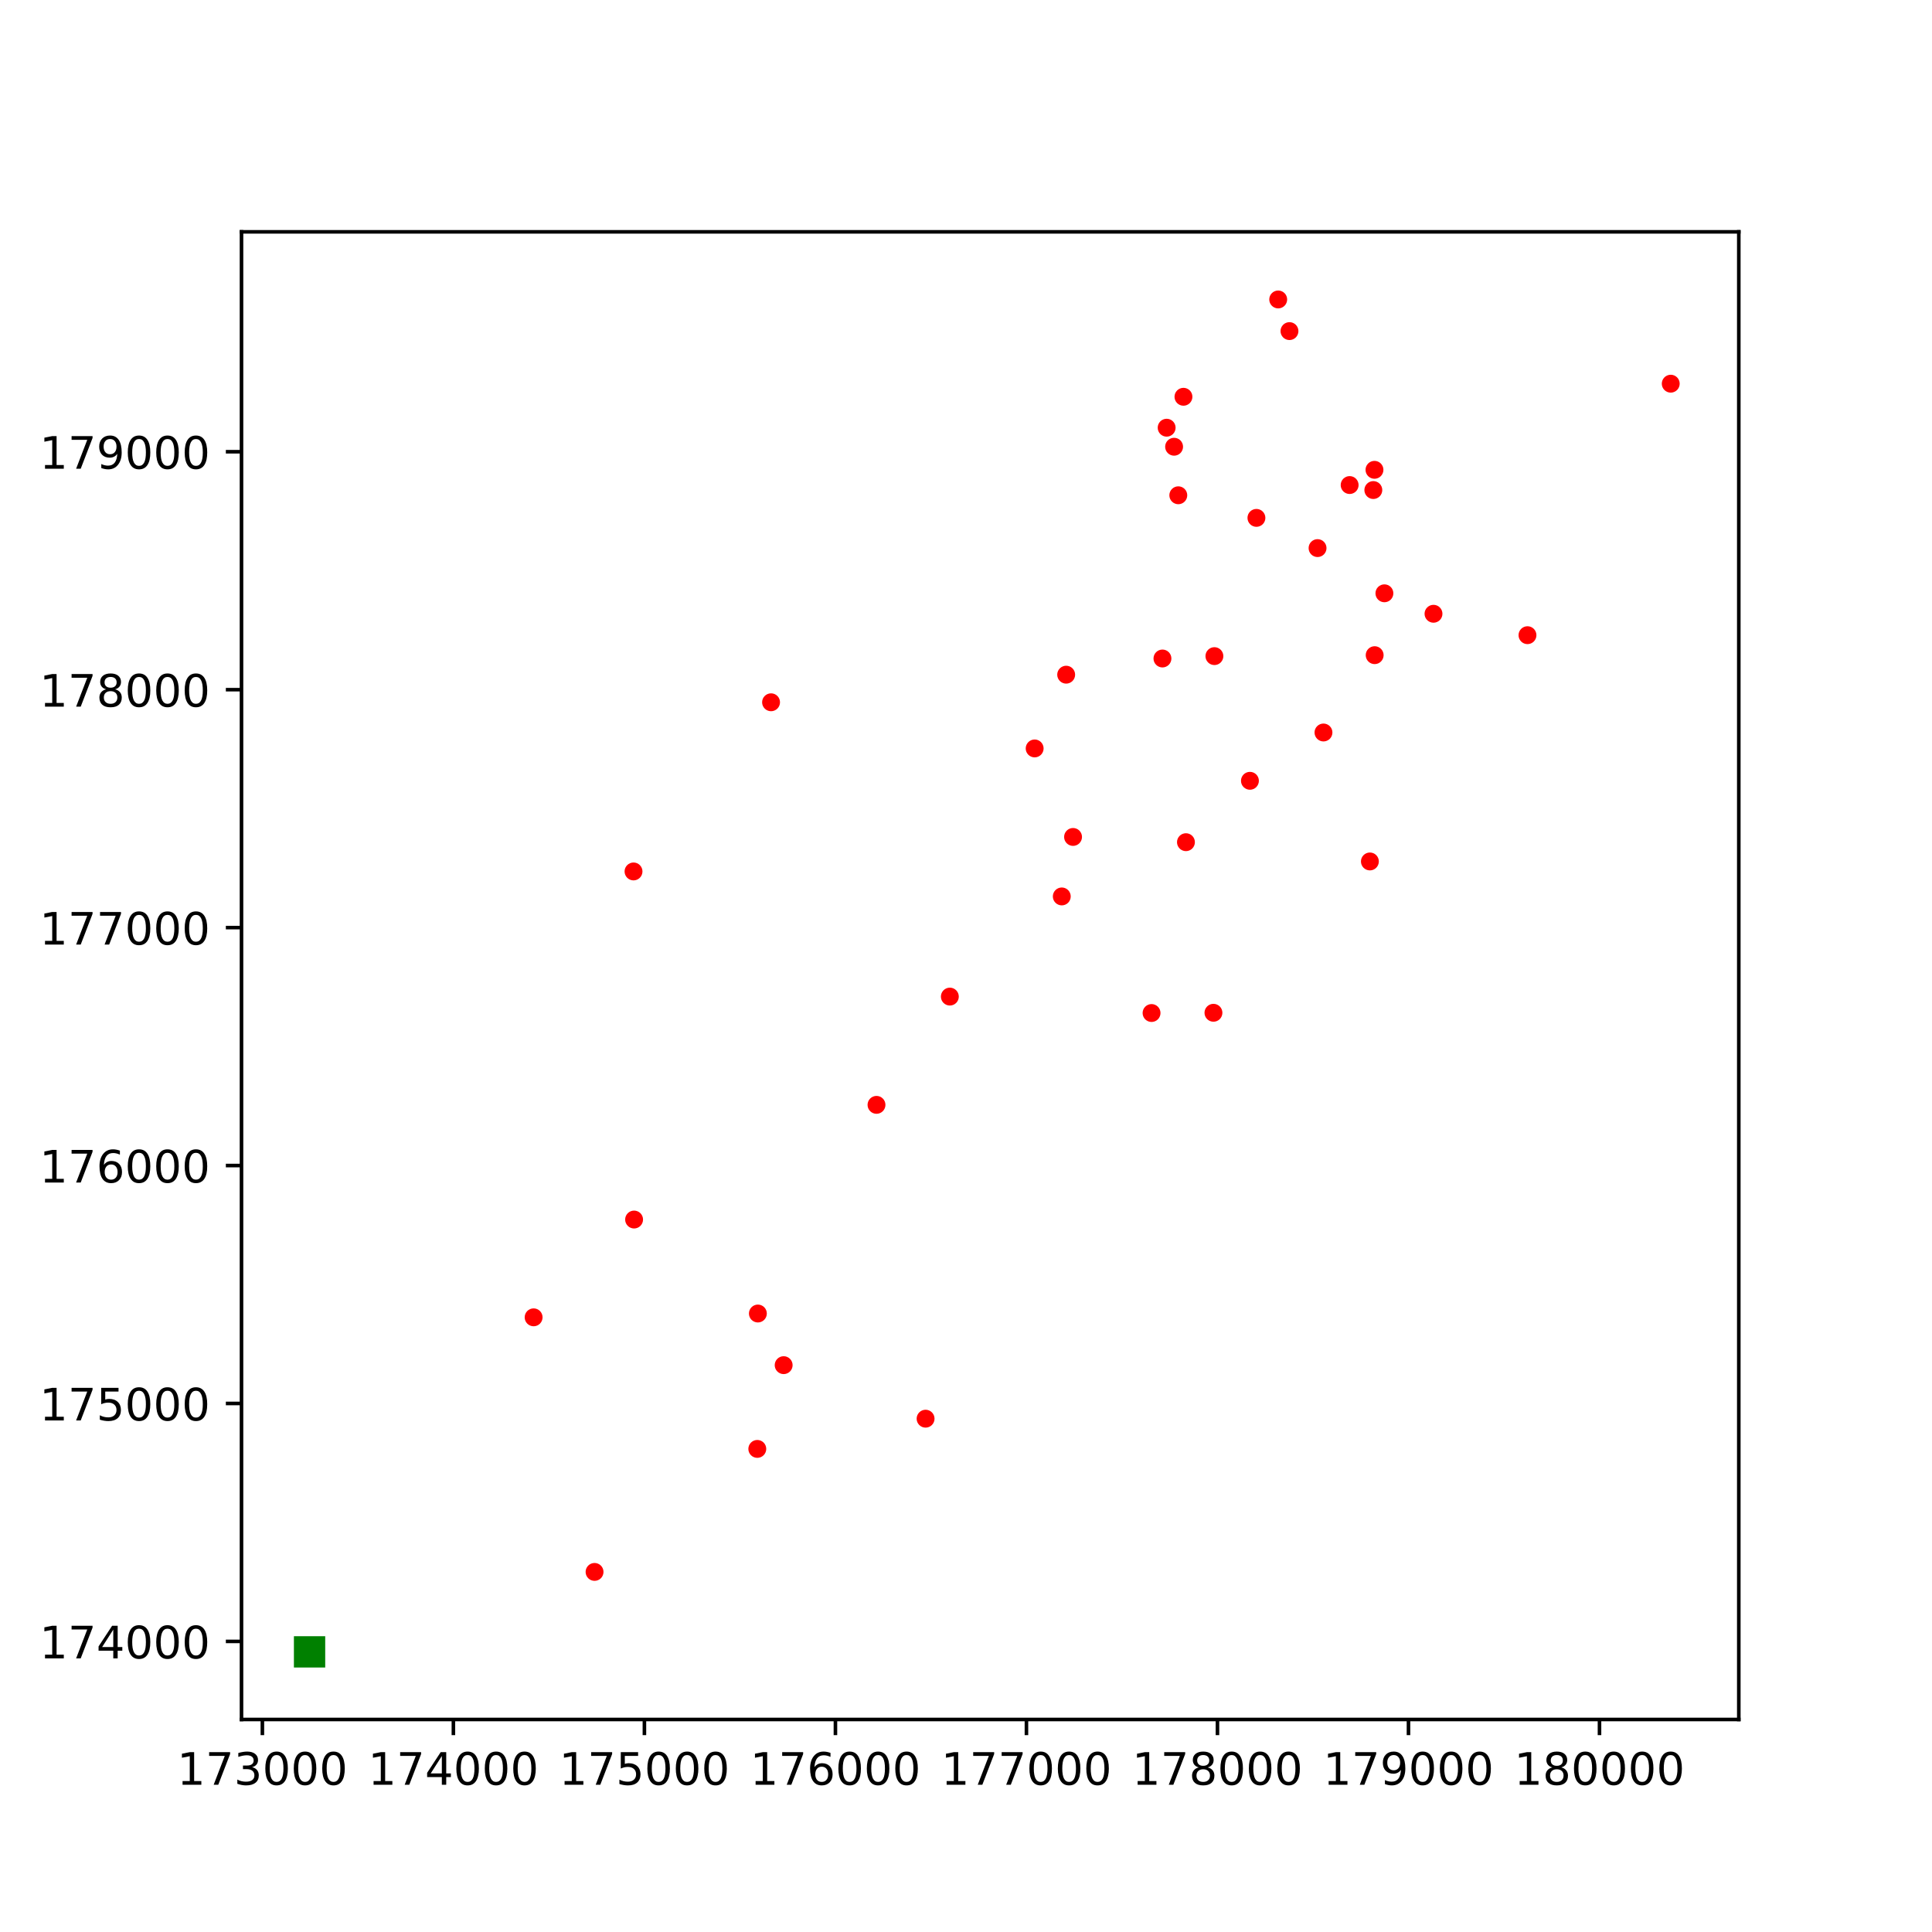
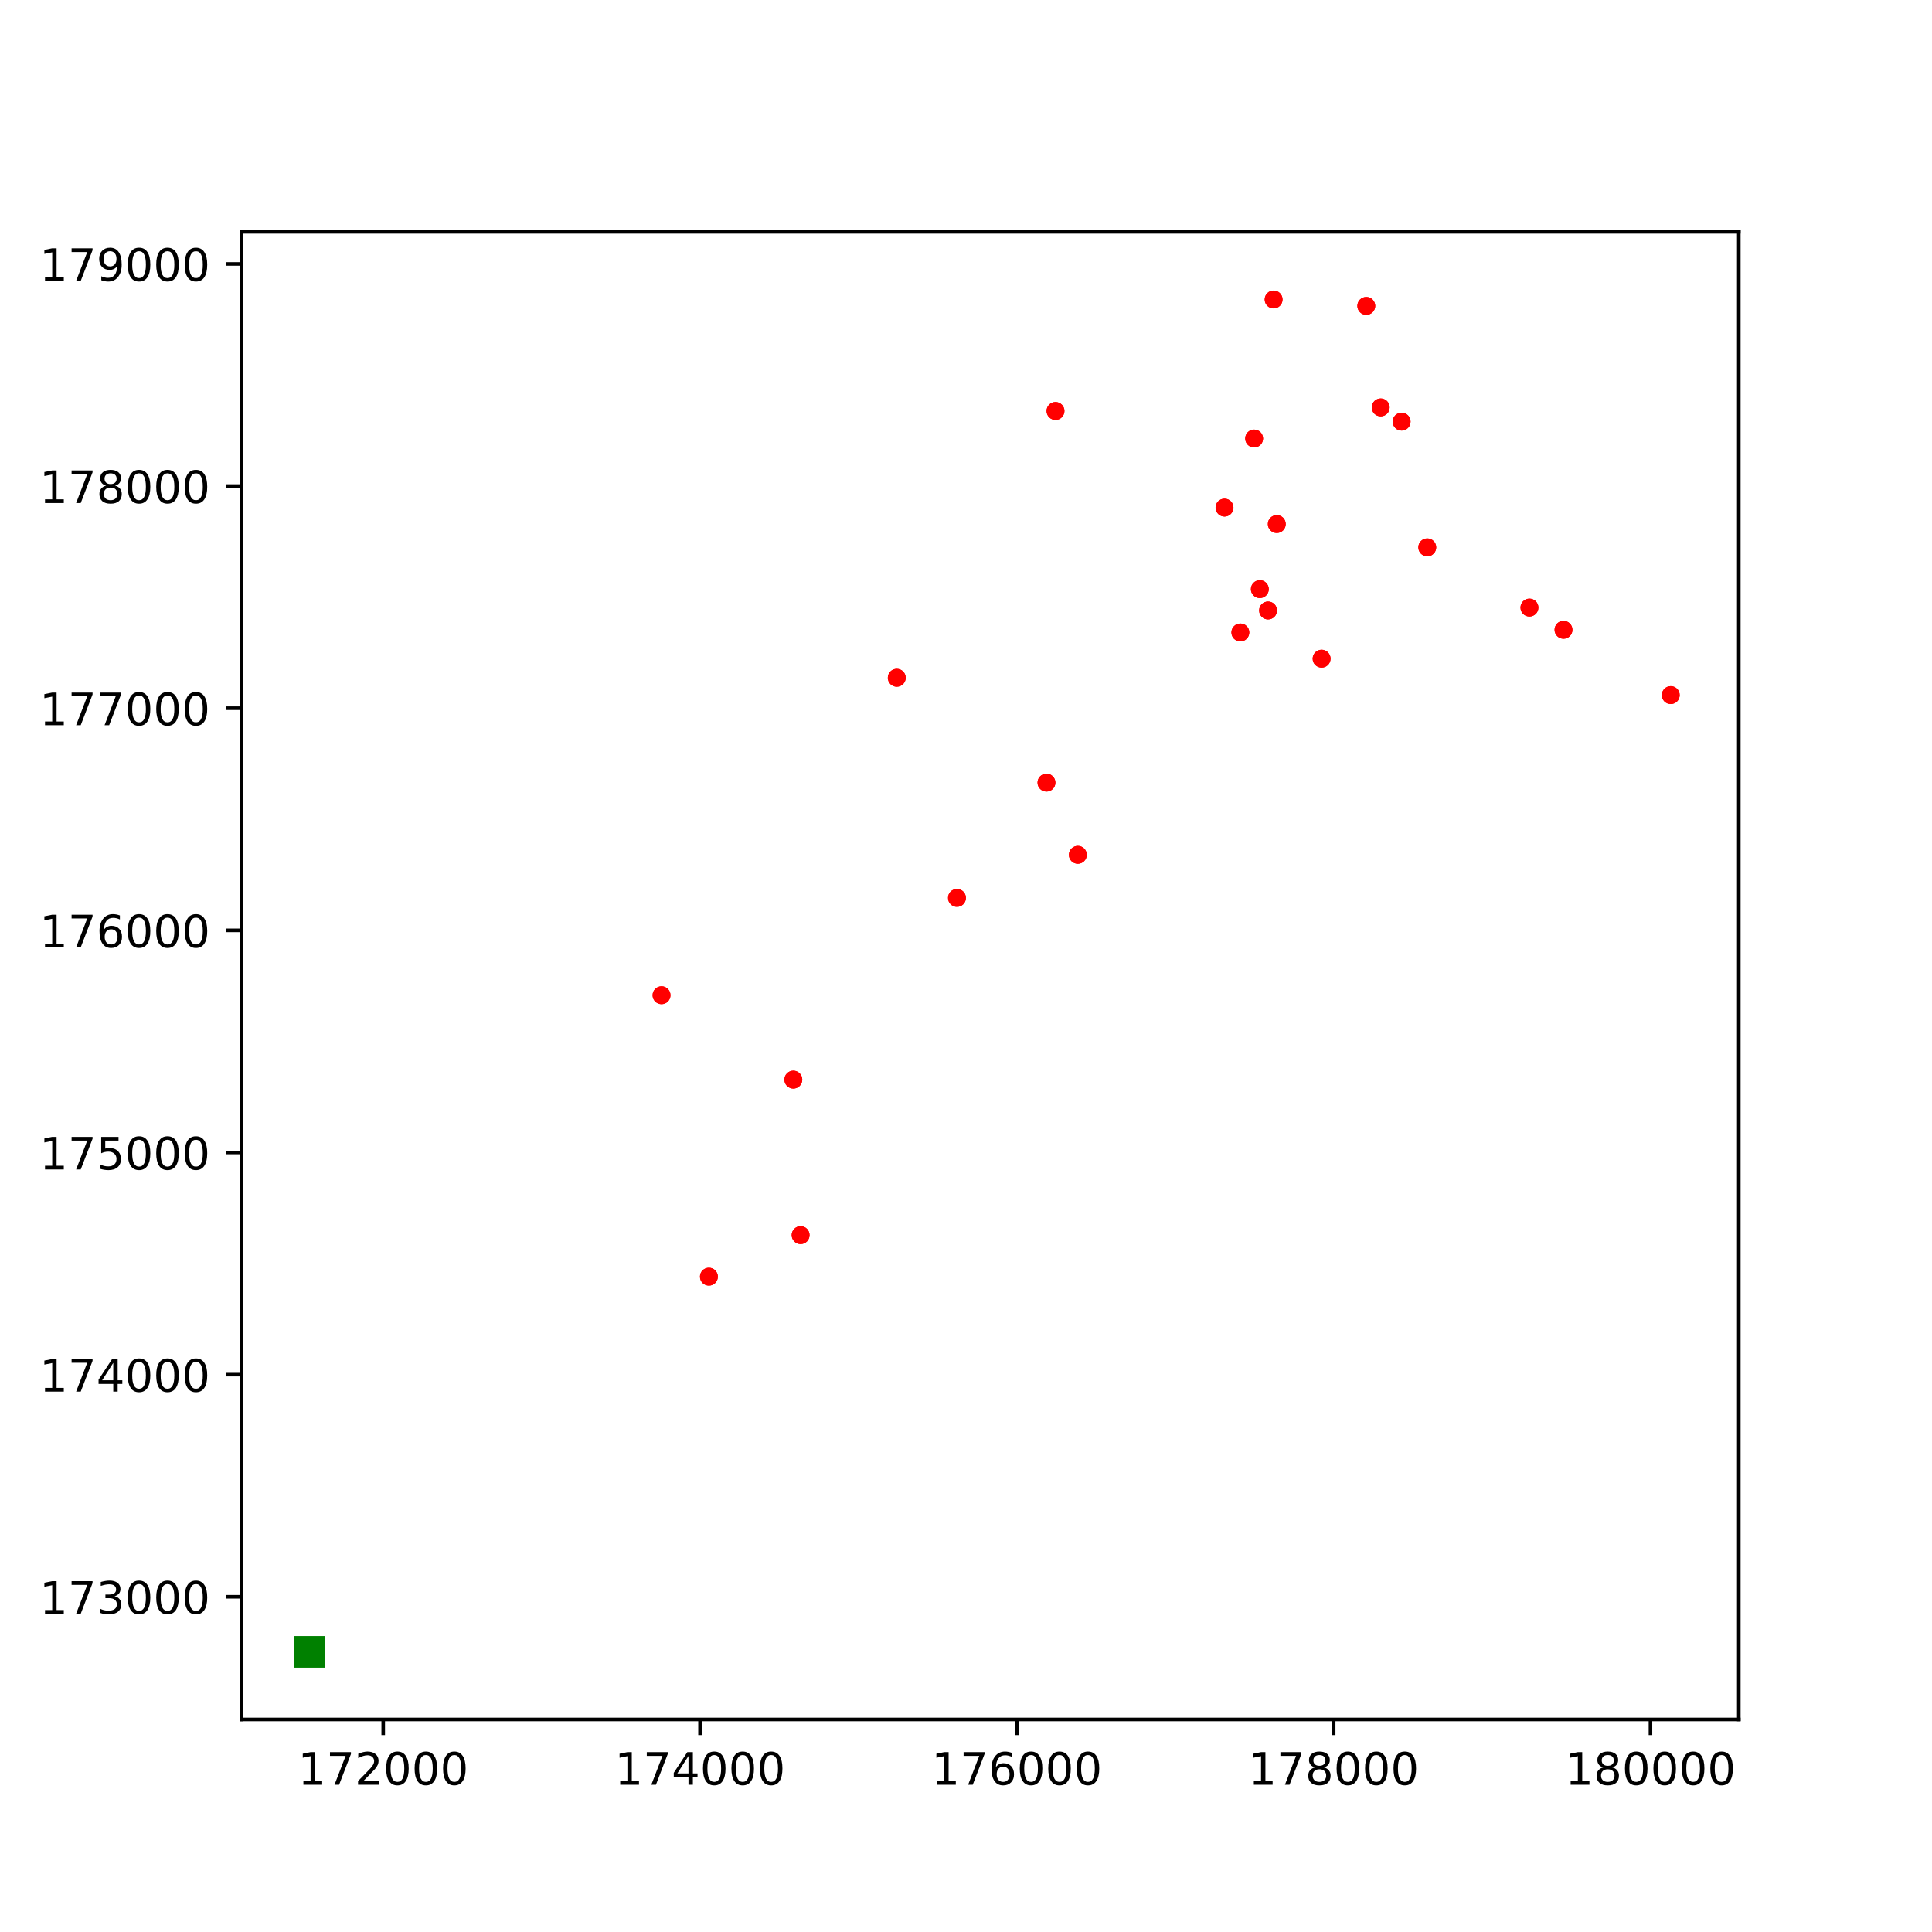
<svg xmlns="http://www.w3.org/2000/svg" xmlns:xlink="http://www.w3.org/1999/xlink" height="432pt" version="1.1" viewBox="0 0 432 432" width="432pt">
  <defs>
    <style type="text/css">
*{stroke-linecap:butt;stroke-linejoin:round;}
  </style>
  </defs>
  <g id="figure_1">
    <g id="patch_1">
      <path d="M 0 432  L 432 432  L 432 0  L 0 0  z " style="fill:#ffffff;" />
    </g>
    <g id="axes_1">
      <g id="patch_2">
        <path d="M 54 384.48  L 388.8 384.48  L 388.8 51.84  L 54 51.84  z " style="fill:#ffffff;" />
      </g>
      <g id="matplotlib.axis_1">
        <g id="xtick_1">
          <g id="line2d_1">
            <defs>
-               <path d="M 0 0  L 0 3.5  " id="m3f9db63559" style="stroke:#000000;stroke-width:0.8;" />
-             </defs>
-             <g>
-               <use style="stroke:#000000;stroke-width:0.8;" x="58.668" xlink:href="#m3f9db63559" y="384.48" />
+               <path d="M 0 0  L 0 3.5  " id="me250d1d203" style="stroke:#000000;stroke-width:0.8;" />
+             </defs>
+             <g>
+               <use style="stroke:#000000;stroke-width:0.8;" x="85.688" xlink:href="#me250d1d203" y="384.48" />
            </g>
          </g>
          <g id="text_1">
            <defs>
              <path d="M 12.406 8.297  L 28.516 8.297  L 28.516 63.922  L 10.984 60.406  L 10.984 69.391  L 28.422 72.906  L 38.281 72.906  L 38.281 8.297  L 54.391 8.297  L 54.391 0  L 12.406 0  z " id="DejaVuSans-49" />
              <path d="M 8.203 72.906  L 55.078 72.906  L 55.078 68.703  L 28.609 0  L 18.312 0  L 43.219 64.594  L 8.203 64.594  z " id="DejaVuSans-55" />
-               <path d="M 40.578 39.312  Q 47.656 37.797 51.625 33  Q 55.609 28.219 55.609 21.188  Q 55.609 10.406 48.188 4.484  Q 40.766 -1.422 27.094 -1.422  Q 22.516 -1.422 17.656 -0.516  Q 12.797 0.391 7.625 2.203  L 7.625 11.719  Q 11.719 9.328 16.594 8.109  Q 21.484 6.891 26.812 6.891  Q 36.078 6.891 40.938 10.547  Q 45.797 14.203 45.797 21.188  Q 45.797 27.641 41.281 31.266  Q 36.766 34.906 28.719 34.906  L 20.219 34.906  L 20.219 43.016  L 29.109 43.016  Q 36.375 43.016 40.234 45.922  Q 44.094 48.828 44.094 54.297  Q 44.094 59.906 40.109 62.906  Q 36.141 65.922 28.719 65.922  Q 24.656 65.922 20.016 65.031  Q 15.375 64.156 9.812 62.312  L 9.812 71.094  Q 15.438 72.656 20.344 73.438  Q 25.25 74.219 29.594 74.219  Q 40.828 74.219 47.359 69.109  Q 53.906 64.016 53.906 55.328  Q 53.906 49.266 50.438 45.094  Q 46.969 40.922 40.578 39.312  z " id="DejaVuSans-51" />
+               <path d="M 19.188 8.297  L 53.609 8.297  L 53.609 0  L 7.328 0  L 7.328 8.297  Q 12.938 14.109 22.625 23.891  Q 32.328 33.688 34.812 36.531  Q 39.547 41.844 41.422 45.531  Q 43.312 49.219 43.312 52.781  Q 43.312 58.594 39.234 62.25  Q 35.156 65.922 28.609 65.922  Q 23.969 65.922 18.812 64.312  Q 13.672 62.703 7.812 59.422  L 7.812 69.391  Q 13.766 71.781 18.938 73  Q 24.125 74.219 28.422 74.219  Q 39.75 74.219 46.484 68.547  Q 53.219 62.891 53.219 53.422  Q 53.219 48.922 51.531 44.891  Q 49.859 40.875 45.406 35.406  Q 44.188 33.984 37.641 27.219  Q 31.109 20.453 19.188 8.297  z " id="DejaVuSans-50" />
              <path d="M 31.781 66.406  Q 24.172 66.406 20.328 58.906  Q 16.5 51.422 16.5 36.375  Q 16.5 21.391 20.328 13.891  Q 24.172 6.391 31.781 6.391  Q 39.453 6.391 43.281 13.891  Q 47.125 21.391 47.125 36.375  Q 47.125 51.422 43.281 58.906  Q 39.453 66.406 31.781 66.406  z M 31.781 74.219  Q 44.047 74.219 50.516 64.516  Q 56.984 54.828 56.984 36.375  Q 56.984 17.969 50.516 8.266  Q 44.047 -1.422 31.781 -1.422  Q 19.531 -1.422 13.062 8.266  Q 6.594 17.969 6.594 36.375  Q 6.594 54.828 13.062 64.516  Q 19.531 74.219 31.781 74.219  z " id="DejaVuSans-48" />
            </defs>
-             <g transform="translate(39.58089 399.0784)scale(0.1 -0.1)">
-               <use xlink:href="#DejaVuSans-49" />
-               <use x="63.623" xlink:href="#DejaVuSans-55" />
-               <use x="127.246" xlink:href="#DejaVuSans-51" />
+             <g transform="translate(66.60096 399.0784)scale(0.1 -0.1)">
+               <use xlink:href="#DejaVuSans-49" />
+               <use x="63.623" xlink:href="#DejaVuSans-55" />
+               <use x="127.246" xlink:href="#DejaVuSans-50" />
              <use x="190.869" xlink:href="#DejaVuSans-48" />
              <use x="254.492" xlink:href="#DejaVuSans-48" />
              <use x="318.115" xlink:href="#DejaVuSans-48" />
            </g>
          </g>
        </g>
        <g id="xtick_2">
          <g id="line2d_2">
            <g>
-               <use style="stroke:#000000;stroke-width:0.8;" x="101.38" xlink:href="#m3f9db63559" y="384.48" />
+               <use style="stroke:#000000;stroke-width:0.8;" x="156.528" xlink:href="#me250d1d203" y="384.48" />
            </g>
          </g>
          <g id="text_2">
            <defs>
              <path d="M 37.797 64.312  L 12.891 25.391  L 37.797 25.391  z M 35.203 72.906  L 47.609 72.906  L 47.609 25.391  L 58.016 25.391  L 58.016 17.188  L 47.609 17.188  L 47.609 0  L 37.797 0  L 37.797 17.188  L 4.891 17.188  L 4.891 26.703  z " id="DejaVuSans-52" />
            </defs>
-             <g transform="translate(82.2926 399.0784)scale(0.1 -0.1)">
+             <g transform="translate(137.4409 399.0784)scale(0.1 -0.1)">
              <use xlink:href="#DejaVuSans-49" />
              <use x="63.623" xlink:href="#DejaVuSans-55" />
              <use x="127.246" xlink:href="#DejaVuSans-52" />
              <use x="190.869" xlink:href="#DejaVuSans-48" />
              <use x="254.492" xlink:href="#DejaVuSans-48" />
              <use x="318.115" xlink:href="#DejaVuSans-48" />
            </g>
          </g>
        </g>
        <g id="xtick_3">
          <g id="line2d_3">
            <g>
-               <use style="stroke:#000000;stroke-width:0.8;" x="144.092" xlink:href="#m3f9db63559" y="384.48" />
+               <use style="stroke:#000000;stroke-width:0.8;" x="227.368" xlink:href="#me250d1d203" y="384.48" />
            </g>
          </g>
          <g id="text_3">
            <defs>
-               <path d="M 10.797 72.906  L 49.516 72.906  L 49.516 64.594  L 19.828 64.594  L 19.828 46.734  Q 21.969 47.469 24.109 47.828  Q 26.266 48.188 28.422 48.188  Q 40.625 48.188 47.75 41.5  Q 54.891 34.812 54.891 23.391  Q 54.891 11.625 47.562 5.094  Q 40.234 -1.422 26.906 -1.422  Q 22.312 -1.422 17.547 -0.641  Q 12.797 0.141 7.719 1.703  L 7.719 11.625  Q 12.109 9.234 16.797 8.062  Q 21.484 6.891 26.703 6.891  Q 35.156 6.891 40.078 11.328  Q 45.016 15.766 45.016 23.391  Q 45.016 31 40.078 35.438  Q 35.156 39.891 26.703 39.891  Q 22.75 39.891 18.812 39.016  Q 14.891 38.141 10.797 36.281  z " id="DejaVuSans-53" />
-             </defs>
-             <g transform="translate(125.0043 399.0784)scale(0.1 -0.1)">
-               <use xlink:href="#DejaVuSans-49" />
-               <use x="63.623" xlink:href="#DejaVuSans-55" />
-               <use x="127.246" xlink:href="#DejaVuSans-53" />
+               <path d="M 33.016 40.375  Q 26.375 40.375 22.484 35.828  Q 18.609 31.297 18.609 23.391  Q 18.609 15.531 22.484 10.953  Q 26.375 6.391 33.016 6.391  Q 39.656 6.391 43.531 10.953  Q 47.406 15.531 47.406 23.391  Q 47.406 31.297 43.531 35.828  Q 39.656 40.375 33.016 40.375  z M 52.594 71.297  L 52.594 62.312  Q 48.875 64.062 45.094 64.984  Q 41.312 65.922 37.594 65.922  Q 27.828 65.922 22.672 59.328  Q 17.531 52.734 16.797 39.406  Q 19.672 43.656 24.016 45.922  Q 28.375 48.188 33.594 48.188  Q 44.578 48.188 50.953 41.516  Q 57.328 34.859 57.328 23.391  Q 57.328 12.156 50.688 5.359  Q 44.047 -1.422 33.016 -1.422  Q 20.359 -1.422 13.672 8.266  Q 6.984 17.969 6.984 36.375  Q 6.984 53.656 15.188 63.938  Q 23.391 74.219 37.203 74.219  Q 40.922 74.219 44.703 73.484  Q 48.484 72.75 52.594 71.297  z " id="DejaVuSans-54" />
+             </defs>
+             <g transform="translate(208.2808 399.0784)scale(0.1 -0.1)">
+               <use xlink:href="#DejaVuSans-49" />
+               <use x="63.623" xlink:href="#DejaVuSans-55" />
+               <use x="127.246" xlink:href="#DejaVuSans-54" />
              <use x="190.869" xlink:href="#DejaVuSans-48" />
              <use x="254.492" xlink:href="#DejaVuSans-48" />
              <use x="318.115" xlink:href="#DejaVuSans-48" />
            </g>
          </g>
        </g>
        <g id="xtick_4">
          <g id="line2d_4">
            <g>
-               <use style="stroke:#000000;stroke-width:0.8;" x="186.804" xlink:href="#m3f9db63559" y="384.48" />
+               <use style="stroke:#000000;stroke-width:0.8;" x="298.208" xlink:href="#me250d1d203" y="384.48" />
            </g>
          </g>
          <g id="text_4">
            <defs>
-               <path d="M 33.016 40.375  Q 26.375 40.375 22.484 35.828  Q 18.609 31.297 18.609 23.391  Q 18.609 15.531 22.484 10.953  Q 26.375 6.391 33.016 6.391  Q 39.656 6.391 43.531 10.953  Q 47.406 15.531 47.406 23.391  Q 47.406 31.297 43.531 35.828  Q 39.656 40.375 33.016 40.375  z M 52.594 71.297  L 52.594 62.312  Q 48.875 64.062 45.094 64.984  Q 41.312 65.922 37.594 65.922  Q 27.828 65.922 22.672 59.328  Q 17.531 52.734 16.797 39.406  Q 19.672 43.656 24.016 45.922  Q 28.375 48.188 33.594 48.188  Q 44.578 48.188 50.953 41.516  Q 57.328 34.859 57.328 23.391  Q 57.328 12.156 50.688 5.359  Q 44.047 -1.422 33.016 -1.422  Q 20.359 -1.422 13.672 8.266  Q 6.984 17.969 6.984 36.375  Q 6.984 53.656 15.188 63.938  Q 23.391 74.219 37.203 74.219  Q 40.922 74.219 44.703 73.484  Q 48.484 72.75 52.594 71.297  z " id="DejaVuSans-54" />
-             </defs>
-             <g transform="translate(167.716 399.0784)scale(0.1 -0.1)">
-               <use xlink:href="#DejaVuSans-49" />
-               <use x="63.623" xlink:href="#DejaVuSans-55" />
-               <use x="127.246" xlink:href="#DejaVuSans-54" />
+               <path d="M 31.781 34.625  Q 24.75 34.625 20.719 30.859  Q 16.703 27.094 16.703 20.516  Q 16.703 13.922 20.719 10.156  Q 24.75 6.391 31.781 6.391  Q 38.812 6.391 42.859 10.172  Q 46.922 13.969 46.922 20.516  Q 46.922 27.094 42.891 30.859  Q 38.875 34.625 31.781 34.625  z M 21.922 38.812  Q 15.578 40.375 12.031 44.719  Q 8.5 49.078 8.5 55.328  Q 8.5 64.062 14.719 69.141  Q 20.953 74.219 31.781 74.219  Q 42.672 74.219 48.875 69.141  Q 55.078 64.062 55.078 55.328  Q 55.078 49.078 51.531 44.719  Q 48 40.375 41.703 38.812  Q 48.828 37.156 52.797 32.312  Q 56.781 27.484 56.781 20.516  Q 56.781 9.906 50.312 4.234  Q 43.844 -1.422 31.781 -1.422  Q 19.734 -1.422 13.25 4.234  Q 6.781 9.906 6.781 20.516  Q 6.781 27.484 10.781 32.312  Q 14.797 37.156 21.922 38.812  z M 18.312 54.391  Q 18.312 48.734 21.844 45.562  Q 25.391 42.391 31.781 42.391  Q 38.141 42.391 41.719 45.562  Q 45.312 48.734 45.312 54.391  Q 45.312 60.062 41.719 63.234  Q 38.141 66.406 31.781 66.406  Q 25.391 66.406 21.844 63.234  Q 18.312 60.062 18.312 54.391  z " id="DejaVuSans-56" />
+             </defs>
+             <g transform="translate(279.1207 399.0784)scale(0.1 -0.1)">
+               <use xlink:href="#DejaVuSans-49" />
+               <use x="63.623" xlink:href="#DejaVuSans-55" />
+               <use x="127.246" xlink:href="#DejaVuSans-56" />
              <use x="190.869" xlink:href="#DejaVuSans-48" />
              <use x="254.492" xlink:href="#DejaVuSans-48" />
              <use x="318.115" xlink:href="#DejaVuSans-48" />
            </g>
          </g>
        </g>
        <g id="xtick_5">
          <g id="line2d_5">
            <g>
-               <use style="stroke:#000000;stroke-width:0.8;" x="229.515" xlink:href="#m3f9db63559" y="384.48" />
+               <use style="stroke:#000000;stroke-width:0.8;" x="369.048" xlink:href="#me250d1d203" y="384.48" />
            </g>
          </g>
          <g id="text_5">
-             <g transform="translate(210.4277 399.0784)scale(0.1 -0.1)">
-               <use xlink:href="#DejaVuSans-49" />
-               <use x="63.623" xlink:href="#DejaVuSans-55" />
-               <use x="127.246" xlink:href="#DejaVuSans-55" />
-               <use x="190.869" xlink:href="#DejaVuSans-48" />
-               <use x="254.492" xlink:href="#DejaVuSans-48" />
-               <use x="318.115" xlink:href="#DejaVuSans-48" />
-             </g>
-           </g>
-         </g>
-         <g id="xtick_6">
-           <g id="line2d_6">
-             <g>
-               <use style="stroke:#000000;stroke-width:0.8;" x="272.227" xlink:href="#m3f9db63559" y="384.48" />
-             </g>
-           </g>
-           <g id="text_6">
-             <defs>
-               <path d="M 31.781 34.625  Q 24.75 34.625 20.719 30.859  Q 16.703 27.094 16.703 20.516  Q 16.703 13.922 20.719 10.156  Q 24.75 6.391 31.781 6.391  Q 38.812 6.391 42.859 10.172  Q 46.922 13.969 46.922 20.516  Q 46.922 27.094 42.891 30.859  Q 38.875 34.625 31.781 34.625  z M 21.922 38.812  Q 15.578 40.375 12.031 44.719  Q 8.5 49.078 8.5 55.328  Q 8.5 64.062 14.719 69.141  Q 20.953 74.219 31.781 74.219  Q 42.672 74.219 48.875 69.141  Q 55.078 64.062 55.078 55.328  Q 55.078 49.078 51.531 44.719  Q 48 40.375 41.703 38.812  Q 48.828 37.156 52.797 32.312  Q 56.781 27.484 56.781 20.516  Q 56.781 9.906 50.312 4.234  Q 43.844 -1.422 31.781 -1.422  Q 19.734 -1.422 13.25 4.234  Q 6.781 9.906 6.781 20.516  Q 6.781 27.484 10.781 32.312  Q 14.797 37.156 21.922 38.812  z M 18.312 54.391  Q 18.312 48.734 21.844 45.562  Q 25.391 42.391 31.781 42.391  Q 38.141 42.391 41.719 45.562  Q 45.312 48.734 45.312 54.391  Q 45.312 60.062 41.719 63.234  Q 38.141 66.406 31.781 66.406  Q 25.391 66.406 21.844 63.234  Q 18.312 60.062 18.312 54.391  z " id="DejaVuSans-56" />
-             </defs>
-             <g transform="translate(253.1394 399.0784)scale(0.1 -0.1)">
-               <use xlink:href="#DejaVuSans-49" />
-               <use x="63.623" xlink:href="#DejaVuSans-55" />
-               <use x="127.246" xlink:href="#DejaVuSans-56" />
-               <use x="190.869" xlink:href="#DejaVuSans-48" />
-               <use x="254.492" xlink:href="#DejaVuSans-48" />
-               <use x="318.115" xlink:href="#DejaVuSans-48" />
-             </g>
-           </g>
-         </g>
-         <g id="xtick_7">
-           <g id="line2d_7">
-             <g>
-               <use style="stroke:#000000;stroke-width:0.8;" x="314.939" xlink:href="#m3f9db63559" y="384.48" />
-             </g>
-           </g>
-           <g id="text_7">
-             <defs>
-               <path d="M 10.984 1.516  L 10.984 10.5  Q 14.703 8.734 18.5 7.812  Q 22.312 6.891 25.984 6.891  Q 35.75 6.891 40.891 13.453  Q 46.047 20.016 46.781 33.406  Q 43.953 29.203 39.594 26.953  Q 35.25 24.703 29.984 24.703  Q 19.047 24.703 12.672 31.312  Q 6.297 37.938 6.297 49.422  Q 6.297 60.641 12.938 67.422  Q 19.578 74.219 30.609 74.219  Q 43.266 74.219 49.922 64.516  Q 56.594 54.828 56.594 36.375  Q 56.594 19.141 48.406 8.859  Q 40.234 -1.422 26.422 -1.422  Q 22.703 -1.422 18.891 -0.688  Q 15.094 0.047 10.984 1.516  z M 30.609 32.422  Q 37.25 32.422 41.125 36.953  Q 45.016 41.5 45.016 49.422  Q 45.016 57.281 41.125 61.844  Q 37.25 66.406 30.609 66.406  Q 23.969 66.406 20.094 61.844  Q 16.219 57.281 16.219 49.422  Q 16.219 41.5 20.094 36.953  Q 23.969 32.422 30.609 32.422  z " id="DejaVuSans-57" />
-             </defs>
-             <g transform="translate(295.8511 399.0784)scale(0.1 -0.1)">
-               <use xlink:href="#DejaVuSans-49" />
-               <use x="63.623" xlink:href="#DejaVuSans-55" />
-               <use x="127.246" xlink:href="#DejaVuSans-57" />
-               <use x="190.869" xlink:href="#DejaVuSans-48" />
-               <use x="254.492" xlink:href="#DejaVuSans-48" />
-               <use x="318.115" xlink:href="#DejaVuSans-48" />
-             </g>
-           </g>
-         </g>
-         <g id="xtick_8">
-           <g id="line2d_8">
-             <g>
-               <use style="stroke:#000000;stroke-width:0.8;" x="357.65" xlink:href="#m3f9db63559" y="384.48" />
-             </g>
-           </g>
-           <g id="text_8">
-             <g transform="translate(338.5629 399.0784)scale(0.1 -0.1)">
+             <g transform="translate(349.9606 399.0784)scale(0.1 -0.1)">
              <use xlink:href="#DejaVuSans-49" />
              <use x="63.623" xlink:href="#DejaVuSans-56" />
              <use x="127.246" xlink:href="#DejaVuSans-48" />
              <use x="190.869" xlink:href="#DejaVuSans-48" />
              <use x="254.492" xlink:href="#DejaVuSans-48" />
              <use x="318.115" xlink:href="#DejaVuSans-48" />
            </g>
          </g>
        </g>
      </g>
      <g id="matplotlib.axis_2">
        <g id="ytick_1">
+           <g id="line2d_6">
+             <defs>
+               <path d="M 0 0  L -3.5 0  " id="m9fe3d1c396" style="stroke:#000000;stroke-width:0.8;" />
+             </defs>
+             <g>
+               <use style="stroke:#000000;stroke-width:0.8;" x="54" xlink:href="#m9fe3d1c396" y="357.041" />
+             </g>
+           </g>
+           <g id="text_6">
+             <defs>
+               <path d="M 40.578 39.312  Q 47.656 37.797 51.625 33  Q 55.609 28.219 55.609 21.188  Q 55.609 10.406 48.188 4.484  Q 40.766 -1.422 27.094 -1.422  Q 22.516 -1.422 17.656 -0.516  Q 12.797 0.391 7.625 2.203  L 7.625 11.719  Q 11.719 9.328 16.594 8.109  Q 21.484 6.891 26.812 6.891  Q 36.078 6.891 40.938 10.547  Q 45.797 14.203 45.797 21.188  Q 45.797 27.641 41.281 31.266  Q 36.766 34.906 28.719 34.906  L 20.219 34.906  L 20.219 43.016  L 29.109 43.016  Q 36.375 43.016 40.234 45.922  Q 44.094 48.828 44.094 54.297  Q 44.094 59.906 40.109 62.906  Q 36.141 65.922 28.719 65.922  Q 24.656 65.922 20.016 65.031  Q 15.375 64.156 9.812 62.312  L 9.812 71.094  Q 15.438 72.656 20.344 73.438  Q 25.25 74.219 29.594 74.219  Q 40.828 74.219 47.359 69.109  Q 53.906 64.016 53.906 55.328  Q 53.906 49.266 50.438 45.094  Q 46.969 40.922 40.578 39.312  z " id="DejaVuSans-51" />
+             </defs>
+             <g transform="translate(8.825 360.8407)scale(0.1 -0.1)">
+               <use xlink:href="#DejaVuSans-49" />
+               <use x="63.623" xlink:href="#DejaVuSans-55" />
+               <use x="127.246" xlink:href="#DejaVuSans-51" />
+               <use x="190.869" xlink:href="#DejaVuSans-48" />
+               <use x="254.492" xlink:href="#DejaVuSans-48" />
+               <use x="318.115" xlink:href="#DejaVuSans-48" />
+             </g>
+           </g>
+         </g>
+         <g id="ytick_2">
+           <g id="line2d_7">
+             <g>
+               <use style="stroke:#000000;stroke-width:0.8;" x="54" xlink:href="#m9fe3d1c396" y="307.37" />
+             </g>
+           </g>
+           <g id="text_7">
+             <g transform="translate(8.825 311.1692)scale(0.1 -0.1)">
+               <use xlink:href="#DejaVuSans-49" />
+               <use x="63.623" xlink:href="#DejaVuSans-55" />
+               <use x="127.246" xlink:href="#DejaVuSans-52" />
+               <use x="190.869" xlink:href="#DejaVuSans-48" />
+               <use x="254.492" xlink:href="#DejaVuSans-48" />
+               <use x="318.115" xlink:href="#DejaVuSans-48" />
+             </g>
+           </g>
+         </g>
+         <g id="ytick_3">
+           <g id="line2d_8">
+             <g>
+               <use style="stroke:#000000;stroke-width:0.8;" x="54" xlink:href="#m9fe3d1c396" y="257.699" />
+             </g>
+           </g>
+           <g id="text_8">
+             <defs>
+               <path d="M 10.797 72.906  L 49.516 72.906  L 49.516 64.594  L 19.828 64.594  L 19.828 46.734  Q 21.969 47.469 24.109 47.828  Q 26.266 48.188 28.422 48.188  Q 40.625 48.188 47.75 41.5  Q 54.891 34.812 54.891 23.391  Q 54.891 11.625 47.562 5.094  Q 40.234 -1.422 26.906 -1.422  Q 22.312 -1.422 17.547 -0.641  Q 12.797 0.141 7.719 1.703  L 7.719 11.625  Q 12.109 9.234 16.797 8.062  Q 21.484 6.891 26.703 6.891  Q 35.156 6.891 40.078 11.328  Q 45.016 15.766 45.016 23.391  Q 45.016 31 40.078 35.438  Q 35.156 39.891 26.703 39.891  Q 22.75 39.891 18.812 39.016  Q 14.891 38.141 10.797 36.281  z " id="DejaVuSans-53" />
+             </defs>
+             <g transform="translate(8.825 261.4977)scale(0.1 -0.1)">
+               <use xlink:href="#DejaVuSans-49" />
+               <use x="63.623" xlink:href="#DejaVuSans-55" />
+               <use x="127.246" xlink:href="#DejaVuSans-53" />
+               <use x="190.869" xlink:href="#DejaVuSans-48" />
+               <use x="254.492" xlink:href="#DejaVuSans-48" />
+               <use x="318.115" xlink:href="#DejaVuSans-48" />
+             </g>
+           </g>
+         </g>
+         <g id="ytick_4">
          <g id="line2d_9">
-             <defs>
-               <path d="M 0 0  L -3.5 0  " id="m9414103a6b" style="stroke:#000000;stroke-width:0.8;" />
-             </defs>
-             <g>
-               <use style="stroke:#000000;stroke-width:0.8;" x="54" xlink:href="#m9414103a6b" y="367.019" />
+             <g>
+               <use style="stroke:#000000;stroke-width:0.8;" x="54" xlink:href="#m9fe3d1c396" y="208.027" />
            </g>
          </g>
          <g id="text_9">
-             <g transform="translate(8.825 370.8183)scale(0.1 -0.1)">
-               <use xlink:href="#DejaVuSans-49" />
-               <use x="63.623" xlink:href="#DejaVuSans-55" />
-               <use x="127.246" xlink:href="#DejaVuSans-52" />
-               <use x="190.869" xlink:href="#DejaVuSans-48" />
-               <use x="254.492" xlink:href="#DejaVuSans-48" />
-               <use x="318.115" xlink:href="#DejaVuSans-48" />
-             </g>
-           </g>
-         </g>
-         <g id="ytick_2">
+             <g transform="translate(8.825 211.8262)scale(0.1 -0.1)">
+               <use xlink:href="#DejaVuSans-49" />
+               <use x="63.623" xlink:href="#DejaVuSans-55" />
+               <use x="127.246" xlink:href="#DejaVuSans-54" />
+               <use x="190.869" xlink:href="#DejaVuSans-48" />
+               <use x="254.492" xlink:href="#DejaVuSans-48" />
+               <use x="318.115" xlink:href="#DejaVuSans-48" />
+             </g>
+           </g>
+         </g>
+         <g id="ytick_5">
          <g id="line2d_10">
            <g>
-               <use style="stroke:#000000;stroke-width:0.8;" x="54" xlink:href="#m9414103a6b" y="313.817" />
+               <use style="stroke:#000000;stroke-width:0.8;" x="54" xlink:href="#m9fe3d1c396" y="158.356" />
            </g>
          </g>
          <g id="text_10">
-             <g transform="translate(8.825 317.6164)scale(0.1 -0.1)">
-               <use xlink:href="#DejaVuSans-49" />
-               <use x="63.623" xlink:href="#DejaVuSans-55" />
-               <use x="127.246" xlink:href="#DejaVuSans-53" />
-               <use x="190.869" xlink:href="#DejaVuSans-48" />
-               <use x="254.492" xlink:href="#DejaVuSans-48" />
-               <use x="318.115" xlink:href="#DejaVuSans-48" />
-             </g>
-           </g>
-         </g>
-         <g id="ytick_3">
+             <g transform="translate(8.825 162.1548)scale(0.1 -0.1)">
+               <use xlink:href="#DejaVuSans-49" />
+               <use x="63.623" xlink:href="#DejaVuSans-55" />
+               <use x="127.246" xlink:href="#DejaVuSans-55" />
+               <use x="190.869" xlink:href="#DejaVuSans-48" />
+               <use x="254.492" xlink:href="#DejaVuSans-48" />
+               <use x="318.115" xlink:href="#DejaVuSans-48" />
+             </g>
+           </g>
+         </g>
+         <g id="ytick_6">
          <g id="line2d_11">
            <g>
-               <use style="stroke:#000000;stroke-width:0.8;" x="54" xlink:href="#m9414103a6b" y="260.615" />
+               <use style="stroke:#000000;stroke-width:0.8;" x="54" xlink:href="#m9fe3d1c396" y="108.684" />
            </g>
          </g>
          <g id="text_11">
-             <g transform="translate(8.825 264.4144)scale(0.1 -0.1)">
-               <use xlink:href="#DejaVuSans-49" />
-               <use x="63.623" xlink:href="#DejaVuSans-55" />
-               <use x="127.246" xlink:href="#DejaVuSans-54" />
-               <use x="190.869" xlink:href="#DejaVuSans-48" />
-               <use x="254.492" xlink:href="#DejaVuSans-48" />
-               <use x="318.115" xlink:href="#DejaVuSans-48" />
-             </g>
-           </g>
-         </g>
-         <g id="ytick_4">
+             <g transform="translate(8.825 112.4833)scale(0.1 -0.1)">
+               <use xlink:href="#DejaVuSans-49" />
+               <use x="63.623" xlink:href="#DejaVuSans-55" />
+               <use x="127.246" xlink:href="#DejaVuSans-56" />
+               <use x="190.869" xlink:href="#DejaVuSans-48" />
+               <use x="254.492" xlink:href="#DejaVuSans-48" />
+               <use x="318.115" xlink:href="#DejaVuSans-48" />
+             </g>
+           </g>
+         </g>
+         <g id="ytick_7">
          <g id="line2d_12">
            <g>
-               <use style="stroke:#000000;stroke-width:0.8;" x="54" xlink:href="#m9414103a6b" y="207.413" />
+               <use style="stroke:#000000;stroke-width:0.8;" x="54" xlink:href="#m9fe3d1c396" y="59.013" />
            </g>
          </g>
          <g id="text_12">
-             <g transform="translate(8.825 211.2124)scale(0.1 -0.1)">
-               <use xlink:href="#DejaVuSans-49" />
-               <use x="63.623" xlink:href="#DejaVuSans-55" />
-               <use x="127.246" xlink:href="#DejaVuSans-55" />
-               <use x="190.869" xlink:href="#DejaVuSans-48" />
-               <use x="254.492" xlink:href="#DejaVuSans-48" />
-               <use x="318.115" xlink:href="#DejaVuSans-48" />
-             </g>
-           </g>
-         </g>
-         <g id="ytick_5">
-           <g id="line2d_13">
-             <g>
-               <use style="stroke:#000000;stroke-width:0.8;" x="54" xlink:href="#m9414103a6b" y="154.211" />
-             </g>
-           </g>
-           <g id="text_13">
-             <g transform="translate(8.825 158.0104)scale(0.1 -0.1)">
-               <use xlink:href="#DejaVuSans-49" />
-               <use x="63.623" xlink:href="#DejaVuSans-55" />
-               <use x="127.246" xlink:href="#DejaVuSans-56" />
-               <use x="190.869" xlink:href="#DejaVuSans-48" />
-               <use x="254.492" xlink:href="#DejaVuSans-48" />
-               <use x="318.115" xlink:href="#DejaVuSans-48" />
-             </g>
-           </g>
-         </g>
-         <g id="ytick_6">
-           <g id="line2d_14">
-             <g>
-               <use style="stroke:#000000;stroke-width:0.8;" x="54" xlink:href="#m9414103a6b" y="101.009" />
-             </g>
-           </g>
-           <g id="text_14">
-             <g transform="translate(8.825 104.8085)scale(0.1 -0.1)">
+             <defs>
+               <path d="M 10.984 1.516  L 10.984 10.5  Q 14.703 8.734 18.5 7.812  Q 22.312 6.891 25.984 6.891  Q 35.75 6.891 40.891 13.453  Q 46.047 20.016 46.781 33.406  Q 43.953 29.203 39.594 26.953  Q 35.25 24.703 29.984 24.703  Q 19.047 24.703 12.672 31.312  Q 6.297 37.938 6.297 49.422  Q 6.297 60.641 12.938 67.422  Q 19.578 74.219 30.609 74.219  Q 43.266 74.219 49.922 64.516  Q 56.594 54.828 56.594 36.375  Q 56.594 19.141 48.406 8.859  Q 40.234 -1.422 26.422 -1.422  Q 22.703 -1.422 18.891 -0.688  Q 15.094 0.047 10.984 1.516  z M 30.609 32.422  Q 37.25 32.422 41.125 36.953  Q 45.016 41.5 45.016 49.422  Q 45.016 57.281 41.125 61.844  Q 37.25 66.406 30.609 66.406  Q 23.969 66.406 20.094 61.844  Q 16.219 57.281 16.219 49.422  Q 16.219 41.5 20.094 36.953  Q 23.969 32.422 30.609 32.422  z " id="DejaVuSans-57" />
+             </defs>
+             <g transform="translate(8.825 62.81178)scale(0.1 -0.1)">
              <use xlink:href="#DejaVuSans-49" />
              <use x="63.623" xlink:href="#DejaVuSans-55" />
              <use x="127.246" xlink:href="#DejaVuSans-57" />
              <use x="190.869" xlink:href="#DejaVuSans-48" />
              <use x="254.492" xlink:href="#DejaVuSans-48" />
              <use x="318.115" xlink:href="#DejaVuSans-48" />
            </g>
          </g>
        </g>
      </g>
+       <g id="line2d_13">
+         <defs>
+           <path d="M -3 3  L 3 3  L 3 -3  L -3 -3  z " id="mb73c2d2848" style="stroke:#008000;stroke-linejoin:miter;" />
+         </defs>
+         <g clip-path="url(#p667c109be3)">
+           <use style="fill:#008000;stroke:#008000;stroke-linejoin:miter;" x="69.218" xlink:href="#mb73c2d2848" y="369.36" />
+           <use style="fill:#008000;stroke:#008000;stroke-linejoin:miter;" x="69.218" xlink:href="#mb73c2d2848" y="369.36" />
+         </g>
+       </g>
+       <g id="line2d_14">
+         <defs>
+           <path d="M 0 1.5  C 0.398 1.5 0.779 1.342 1.061 1.061  C 1.342 0.779 1.5 0.398 1.5 0  C 1.5 -0.398 1.342 -0.779 1.061 -1.061  C 0.779 -1.342 0.398 -1.5 0 -1.5  C -0.398 -1.5 -0.779 -1.342 -1.061 -1.061  C -1.342 -0.779 -1.5 -0.398 -1.5 0  C -1.5 0.398 -1.342 0.779 -1.061 1.061  C -0.779 1.342 -0.398 1.5 0 1.5  z " id="m97d4415269" style="stroke:#ff0000;" />
+         </defs>
+         <g clip-path="url(#p667c109be3)">
+           <use style="fill:#ff0000;stroke:#ff0000;" x="147.921" xlink:href="#m97d4415269" y="222.531" />
+           <use style="fill:#ff0000;stroke:#ff0000;" x="147.921" xlink:href="#m97d4415269" y="222.531" />
+           <use style="fill:#ff0000;stroke:#ff0000;" x="158.512" xlink:href="#m97d4415269" y="285.465" />
+           <use style="fill:#ff0000;stroke:#ff0000;" x="158.512" xlink:href="#m97d4415269" y="285.465" />
+         </g>
+       </g>
      <g id="line2d_15">
-         <defs>
-           <path d="M -3 3  L 3 3  L 3 -3  L -3 -3  z " id="m97fa03874c" style="stroke:#008000;stroke-linejoin:miter;" />
-         </defs>
-         <g clip-path="url(#pd3e02930a9)">
-           <use style="fill:#008000;stroke:#008000;stroke-linejoin:miter;" x="69.218" xlink:href="#m97fa03874c" y="369.36" />
+         <g clip-path="url(#p667c109be3)">
+           <use style="fill:#ff0000;stroke:#ff0000;" x="179.02" xlink:href="#m97d4415269" y="276.176" />
+           <use style="fill:#ff0000;stroke:#ff0000;" x="179.02" xlink:href="#m97d4415269" y="276.176" />
+           <use style="fill:#ff0000;stroke:#ff0000;" x="177.391" xlink:href="#m97d4415269" y="241.406" />
+           <use style="fill:#ff0000;stroke:#ff0000;" x="177.391" xlink:href="#m97d4415269" y="241.406" />
        </g>
      </g>
      <g id="line2d_16">
-         <defs>
-           <path d="M 0 1.5  C 0.398 1.5 0.779 1.342 1.061 1.061  C 1.342 0.779 1.5 0.398 1.5 0  C 1.5 -0.398 1.342 -0.779 1.061 -1.061  C 0.779 -1.342 0.398 -1.5 0 -1.5  C -0.398 -1.5 -0.779 -1.342 -1.061 -1.061  C -1.342 -0.779 -1.5 -0.398 -1.5 0  C -1.5 0.398 -1.342 0.779 -1.061 1.061  C -0.779 1.342 -0.398 1.5 0 1.5  z " id="m3b4c4e2d6d" style="stroke:#ff0000;" />
-         </defs>
-         <g clip-path="url(#pd3e02930a9)">
-           <use style="fill:#ff0000;stroke:#ff0000;" x="119.319" xlink:href="#m3b4c4e2d6d" y="294.558" />
-           <use style="fill:#ff0000;stroke:#ff0000;" x="132.944" xlink:href="#m3b4c4e2d6d" y="351.484" />
+         <g clip-path="url(#p667c109be3)">
+           <use style="fill:#ff0000;stroke:#ff0000;" x="200.52" xlink:href="#m97d4415269" y="151.551" />
+           <use style="fill:#ff0000;stroke:#ff0000;" x="200.52" xlink:href="#m97d4415269" y="151.551" />
+           <use style="fill:#ff0000;stroke:#ff0000;" x="213.98" xlink:href="#m97d4415269" y="200.775" />
+           <use style="fill:#ff0000;stroke:#ff0000;" x="213.98" xlink:href="#m97d4415269" y="200.775" />
        </g>
      </g>
      <g id="line2d_17">
-         <g clip-path="url(#pd3e02930a9)">
-           <use style="fill:#ff0000;stroke:#ff0000;" x="169.334" xlink:href="#m3b4c4e2d6d" y="323.979" />
-           <use style="fill:#ff0000;stroke:#ff0000;" x="141.785" xlink:href="#m3b4c4e2d6d" y="272.692" />
-           <use style="fill:#ff0000;stroke:#ff0000;" x="141.657" xlink:href="#m3b4c4e2d6d" y="194.858" />
+         <g clip-path="url(#p667c109be3)">
+           <use style="fill:#ff0000;stroke:#ff0000;" x="241.005" xlink:href="#m97d4415269" y="191.139" />
+           <use style="fill:#ff0000;stroke:#ff0000;" x="241.005" xlink:href="#m97d4415269" y="191.139" />
+           <use style="fill:#ff0000;stroke:#ff0000;" x="233.992" xlink:href="#m97d4415269" y="174.995" />
+           <use style="fill:#ff0000;stroke:#ff0000;" x="233.992" xlink:href="#m97d4415269" y="174.995" />
        </g>
      </g>
      <g id="line2d_18">
-         <g clip-path="url(#pd3e02930a9)">
-           <use style="fill:#ff0000;stroke:#ff0000;" x="206.963" xlink:href="#m3b4c4e2d6d" y="317.222" />
-           <use style="fill:#ff0000;stroke:#ff0000;" x="175.229" xlink:href="#m3b4c4e2d6d" y="305.252" />
-           <use style="fill:#ff0000;stroke:#ff0000;" x="169.463" xlink:href="#m3b4c4e2d6d" y="293.707" />
+         <g clip-path="url(#p667c109be3)">
+           <use style="fill:#ff0000;stroke:#ff0000;" x="277.346" xlink:href="#m97d4415269" y="141.418" />
+           <use style="fill:#ff0000;stroke:#ff0000;" x="277.346" xlink:href="#m97d4415269" y="141.418" />
+           <use style="fill:#ff0000;stroke:#ff0000;" x="273.804" xlink:href="#m97d4415269" y="113.502" />
+           <use style="fill:#ff0000;stroke:#ff0000;" x="273.804" xlink:href="#m97d4415269" y="113.502" />
+           <use style="fill:#ff0000;stroke:#ff0000;" x="236.011" xlink:href="#m97d4415269" y="91.895" />
+           <use style="fill:#ff0000;stroke:#ff0000;" x="236.011" xlink:href="#m97d4415269" y="91.895" />
+           <use style="fill:#ff0000;stroke:#ff0000;" x="373.582" xlink:href="#m97d4415269" y="155.425" />
+           <use style="fill:#ff0000;stroke:#ff0000;" x="373.582" xlink:href="#m97d4415269" y="155.425" />
+           <use style="fill:#ff0000;stroke:#ff0000;" x="295.516" xlink:href="#m97d4415269" y="147.279" />
+           <use style="fill:#ff0000;stroke:#ff0000;" x="295.516" xlink:href="#m97d4415269" y="147.279" />
        </g>
      </g>
      <g id="line2d_19">
-         <g clip-path="url(#pd3e02930a9)">
-           <use style="fill:#ff0000;stroke:#ff0000;" x="172.41" xlink:href="#m3b4c4e2d6d" y="157.031" />
-           <use style="fill:#ff0000;stroke:#ff0000;" x="195.987" xlink:href="#m3b4c4e2d6d" y="247.049" />
+         <g clip-path="url(#p667c109be3)">
+           <use style="fill:#ff0000;stroke:#ff0000;" x="281.702" xlink:href="#m97d4415269" y="131.732" />
+           <use style="fill:#ff0000;stroke:#ff0000;" x="281.702" xlink:href="#m97d4415269" y="131.732" />
+           <use style="fill:#ff0000;stroke:#ff0000;" x="283.544" xlink:href="#m97d4415269" y="136.5" />
+           <use style="fill:#ff0000;stroke:#ff0000;" x="283.544" xlink:href="#m97d4415269" y="136.5" />
+           <use style="fill:#ff0000;stroke:#ff0000;" x="280.427" xlink:href="#m97d4415269" y="98.054" />
+           <use style="fill:#ff0000;stroke:#ff0000;" x="280.427" xlink:href="#m97d4415269" y="98.054" />
+           <use style="fill:#ff0000;stroke:#ff0000;" x="349.603" xlink:href="#m97d4415269" y="140.821" />
+           <use style="fill:#ff0000;stroke:#ff0000;" x="349.603" xlink:href="#m97d4415269" y="140.821" />
        </g>
      </g>
      <g id="line2d_20">
-         <g clip-path="url(#pd3e02930a9)">
-           <use style="fill:#ff0000;stroke:#ff0000;" x="212.388" xlink:href="#m3b4c4e2d6d" y="222.842" />
-           <use style="fill:#ff0000;stroke:#ff0000;" x="257.491" xlink:href="#m3b4c4e2d6d" y="226.513" />
+         <g clip-path="url(#p667c109be3)">
+           <use style="fill:#ff0000;stroke:#ff0000;" x="341.987" xlink:href="#m97d4415269" y="135.854" />
+           <use style="fill:#ff0000;stroke:#ff0000;" x="341.987" xlink:href="#m97d4415269" y="135.854" />
+           <use style="fill:#ff0000;stroke:#ff0000;" x="319.141" xlink:href="#m97d4415269" y="122.393" />
+           <use style="fill:#ff0000;stroke:#ff0000;" x="319.141" xlink:href="#m97d4415269" y="122.393" />
+           <use style="fill:#ff0000;stroke:#ff0000;" x="285.492" xlink:href="#m97d4415269" y="117.178" />
+           <use style="fill:#ff0000;stroke:#ff0000;" x="285.492" xlink:href="#m97d4415269" y="117.178" />
+           <use style="fill:#ff0000;stroke:#ff0000;" x="284.784" xlink:href="#m97d4415269" y="66.96" />
+           <use style="fill:#ff0000;stroke:#ff0000;" x="284.784" xlink:href="#m97d4415269" y="66.96" />
        </g>
      </g>
      <g id="line2d_21">
-         <g clip-path="url(#pd3e02930a9)">
-           <use style="fill:#ff0000;stroke:#ff0000;" x="237.417" xlink:href="#m3b4c4e2d6d" y="200.444" />
-           <use style="fill:#ff0000;stroke:#ff0000;" x="231.352" xlink:href="#m3b4c4e2d6d" y="167.352" />
-           <use style="fill:#ff0000;stroke:#ff0000;" x="271.33" xlink:href="#m3b4c4e2d6d" y="226.46" />
-         </g>
-       </g>
-       <g id="line2d_22">
-         <g clip-path="url(#pd3e02930a9)">
-           <use style="fill:#ff0000;stroke:#ff0000;" x="239.937" xlink:href="#m3b4c4e2d6d" y="187.143" />
-           <use style="fill:#ff0000;stroke:#ff0000;" x="265.18" xlink:href="#m3b4c4e2d6d" y="188.314" />
-           <use style="fill:#ff0000;stroke:#ff0000;" x="238.399" xlink:href="#m3b4c4e2d6d" y="150.86" />
-           <use style="fill:#ff0000;stroke:#ff0000;" x="306.311" xlink:href="#m3b4c4e2d6d" y="192.623" />
-         </g>
-       </g>
-       <g id="line2d_23">
-         <g clip-path="url(#pd3e02930a9)">
-           <use style="fill:#ff0000;stroke:#ff0000;" x="279.488" xlink:href="#m3b4c4e2d6d" y="174.588" />
-           <use style="fill:#ff0000;stroke:#ff0000;" x="259.926" xlink:href="#m3b4c4e2d6d" y="147.242" />
-         </g>
-       </g>
-       <g id="line2d_24">
-         <g clip-path="url(#pd3e02930a9)">
-           <use style="fill:#ff0000;stroke:#ff0000;" x="295.932" xlink:href="#m3b4c4e2d6d" y="163.788" />
-           <use style="fill:#ff0000;stroke:#ff0000;" x="260.866" xlink:href="#m3b4c4e2d6d" y="95.636" />
-           <use style="fill:#ff0000;stroke:#ff0000;" x="271.544" xlink:href="#m3b4c4e2d6d" y="146.71" />
-           <use style="fill:#ff0000;stroke:#ff0000;" x="262.531" xlink:href="#m3b4c4e2d6d" y="99.892" />
-           <use style="fill:#ff0000;stroke:#ff0000;" x="263.471" xlink:href="#m3b4c4e2d6d" y="110.745" />
-         </g>
-       </g>
-       <g id="line2d_25">
-         <g clip-path="url(#pd3e02930a9)">
-           <use style="fill:#ff0000;stroke:#ff0000;" x="280.94" xlink:href="#m3b4c4e2d6d" y="115.799" />
-           <use style="fill:#ff0000;stroke:#ff0000;" x="307.379" xlink:href="#m3b4c4e2d6d" y="146.497" />
-           <use style="fill:#ff0000;stroke:#ff0000;" x="294.608" xlink:href="#m3b4c4e2d6d" y="122.556" />
-           <use style="fill:#ff0000;stroke:#ff0000;" x="264.624" xlink:href="#m3b4c4e2d6d" y="88.72" />
-         </g>
-       </g>
-       <g id="line2d_26">
-         <g clip-path="url(#pd3e02930a9)">
-           <use style="fill:#ff0000;stroke:#ff0000;" x="309.557" xlink:href="#m3b4c4e2d6d" y="132.664" />
-           <use style="fill:#ff0000;stroke:#ff0000;" x="341.548" xlink:href="#m3b4c4e2d6d" y="142.028" />
-           <use style="fill:#ff0000;stroke:#ff0000;" x="320.534" xlink:href="#m3b4c4e2d6d" y="137.24" />
-           <use style="fill:#ff0000;stroke:#ff0000;" x="301.783" xlink:href="#m3b4c4e2d6d" y="108.458" />
-           <use style="fill:#ff0000;stroke:#ff0000;" x="307.08" xlink:href="#m3b4c4e2d6d" y="109.575" />
-           <use style="fill:#ff0000;stroke:#ff0000;" x="285.809" xlink:href="#m3b4c4e2d6d" y="66.96" />
-           <use style="fill:#ff0000;stroke:#ff0000;" x="288.329" xlink:href="#m3b4c4e2d6d" y="74.036" />
-         </g>
-       </g>
-       <g id="line2d_27">
-         <g clip-path="url(#pd3e02930a9)">
-           <use style="fill:#ff0000;stroke:#ff0000;" x="307.336" xlink:href="#m3b4c4e2d6d" y="105.053" />
-         </g>
-       </g>
-       <g id="line2d_28">
-         <g clip-path="url(#pd3e02930a9)">
-           <use style="fill:#ff0000;stroke:#ff0000;" x="373.582" xlink:href="#m3b4c4e2d6d" y="85.793" />
-         </g>
-       </g>
+         <g clip-path="url(#p667c109be3)">
+           <use style="fill:#ff0000;stroke:#ff0000;" x="313.403" xlink:href="#m97d4415269" y="94.279" />
+           <use style="fill:#ff0000;stroke:#ff0000;" x="313.403" xlink:href="#m97d4415269" y="94.279" />
+           <use style="fill:#ff0000;stroke:#ff0000;" x="305.505" xlink:href="#m97d4415269" y="68.4" />
+           <use style="fill:#ff0000;stroke:#ff0000;" x="305.505" xlink:href="#m97d4415269" y="68.4" />
+           <use style="fill:#ff0000;stroke:#ff0000;" x="308.728" xlink:href="#m97d4415269" y="91.1" />
+           <use style="fill:#ff0000;stroke:#ff0000;" x="308.728" xlink:href="#m97d4415269" y="91.1" />
+         </g>
+       </g>
+       <g id="line2d_22" />
+       <g id="line2d_23" />
+       <g id="line2d_24" />
+       <g id="line2d_25" />
+       <g id="line2d_26" />
+       <g id="line2d_27" />
+       <g id="line2d_28" />
      <g id="line2d_29" />
      <g id="line2d_30" />
      <g id="line2d_31" />
      <g id="line2d_32" />
      <g id="line2d_33" />
      <g id="line2d_34" />
      <g id="line2d_35" />
      <g id="line2d_36" />
      <g id="line2d_37" />
      <g id="line2d_38" />
      <g id="line2d_39" />
      <g id="line2d_40" />
      <g id="line2d_41" />
      <g id="line2d_42" />
      <g id="line2d_43" />
      <g id="line2d_44" />
      <g id="line2d_45" />
      <g id="line2d_46" />
      <g id="line2d_47" />
      <g id="line2d_48" />
      <g id="line2d_49" />
      <g id="line2d_50" />
      <g id="line2d_51" />
      <g id="line2d_52" />
      <g id="line2d_53" />
      <g id="line2d_54" />
+       <g id="line2d_55" />
+       <g id="line2d_56" />
+       <g id="line2d_57" />
+       <g id="line2d_58" />
+       <g id="line2d_59" />
+       <g id="line2d_60" />
+       <g id="line2d_61" />
+       <g id="line2d_62" />
      <g id="patch_3">
        <path d="M 54 384.48  L 54 51.84  " style="fill:none;stroke:#000000;stroke-linecap:square;stroke-linejoin:miter;stroke-width:0.8;" />
      </g>
      <g id="patch_4">
        <path d="M 388.8 384.48  L 388.8 51.84  " style="fill:none;stroke:#000000;stroke-linecap:square;stroke-linejoin:miter;stroke-width:0.8;" />
      </g>
      <g id="patch_5">
        <path d="M 54 384.48  L 388.8 384.48  " style="fill:none;stroke:#000000;stroke-linecap:square;stroke-linejoin:miter;stroke-width:0.8;" />
      </g>
      <g id="patch_6">
        <path d="M 54 51.84  L 388.8 51.84  " style="fill:none;stroke:#000000;stroke-linecap:square;stroke-linejoin:miter;stroke-width:0.8;" />
      </g>
    </g>
  </g>
  <defs>
-     <clipPath id="pd3e02930a9">
+     <clipPath id="p667c109be3">
      <rect height="332.64" width="334.8" x="54" y="51.84" />
    </clipPath>
  </defs>
</svg>
